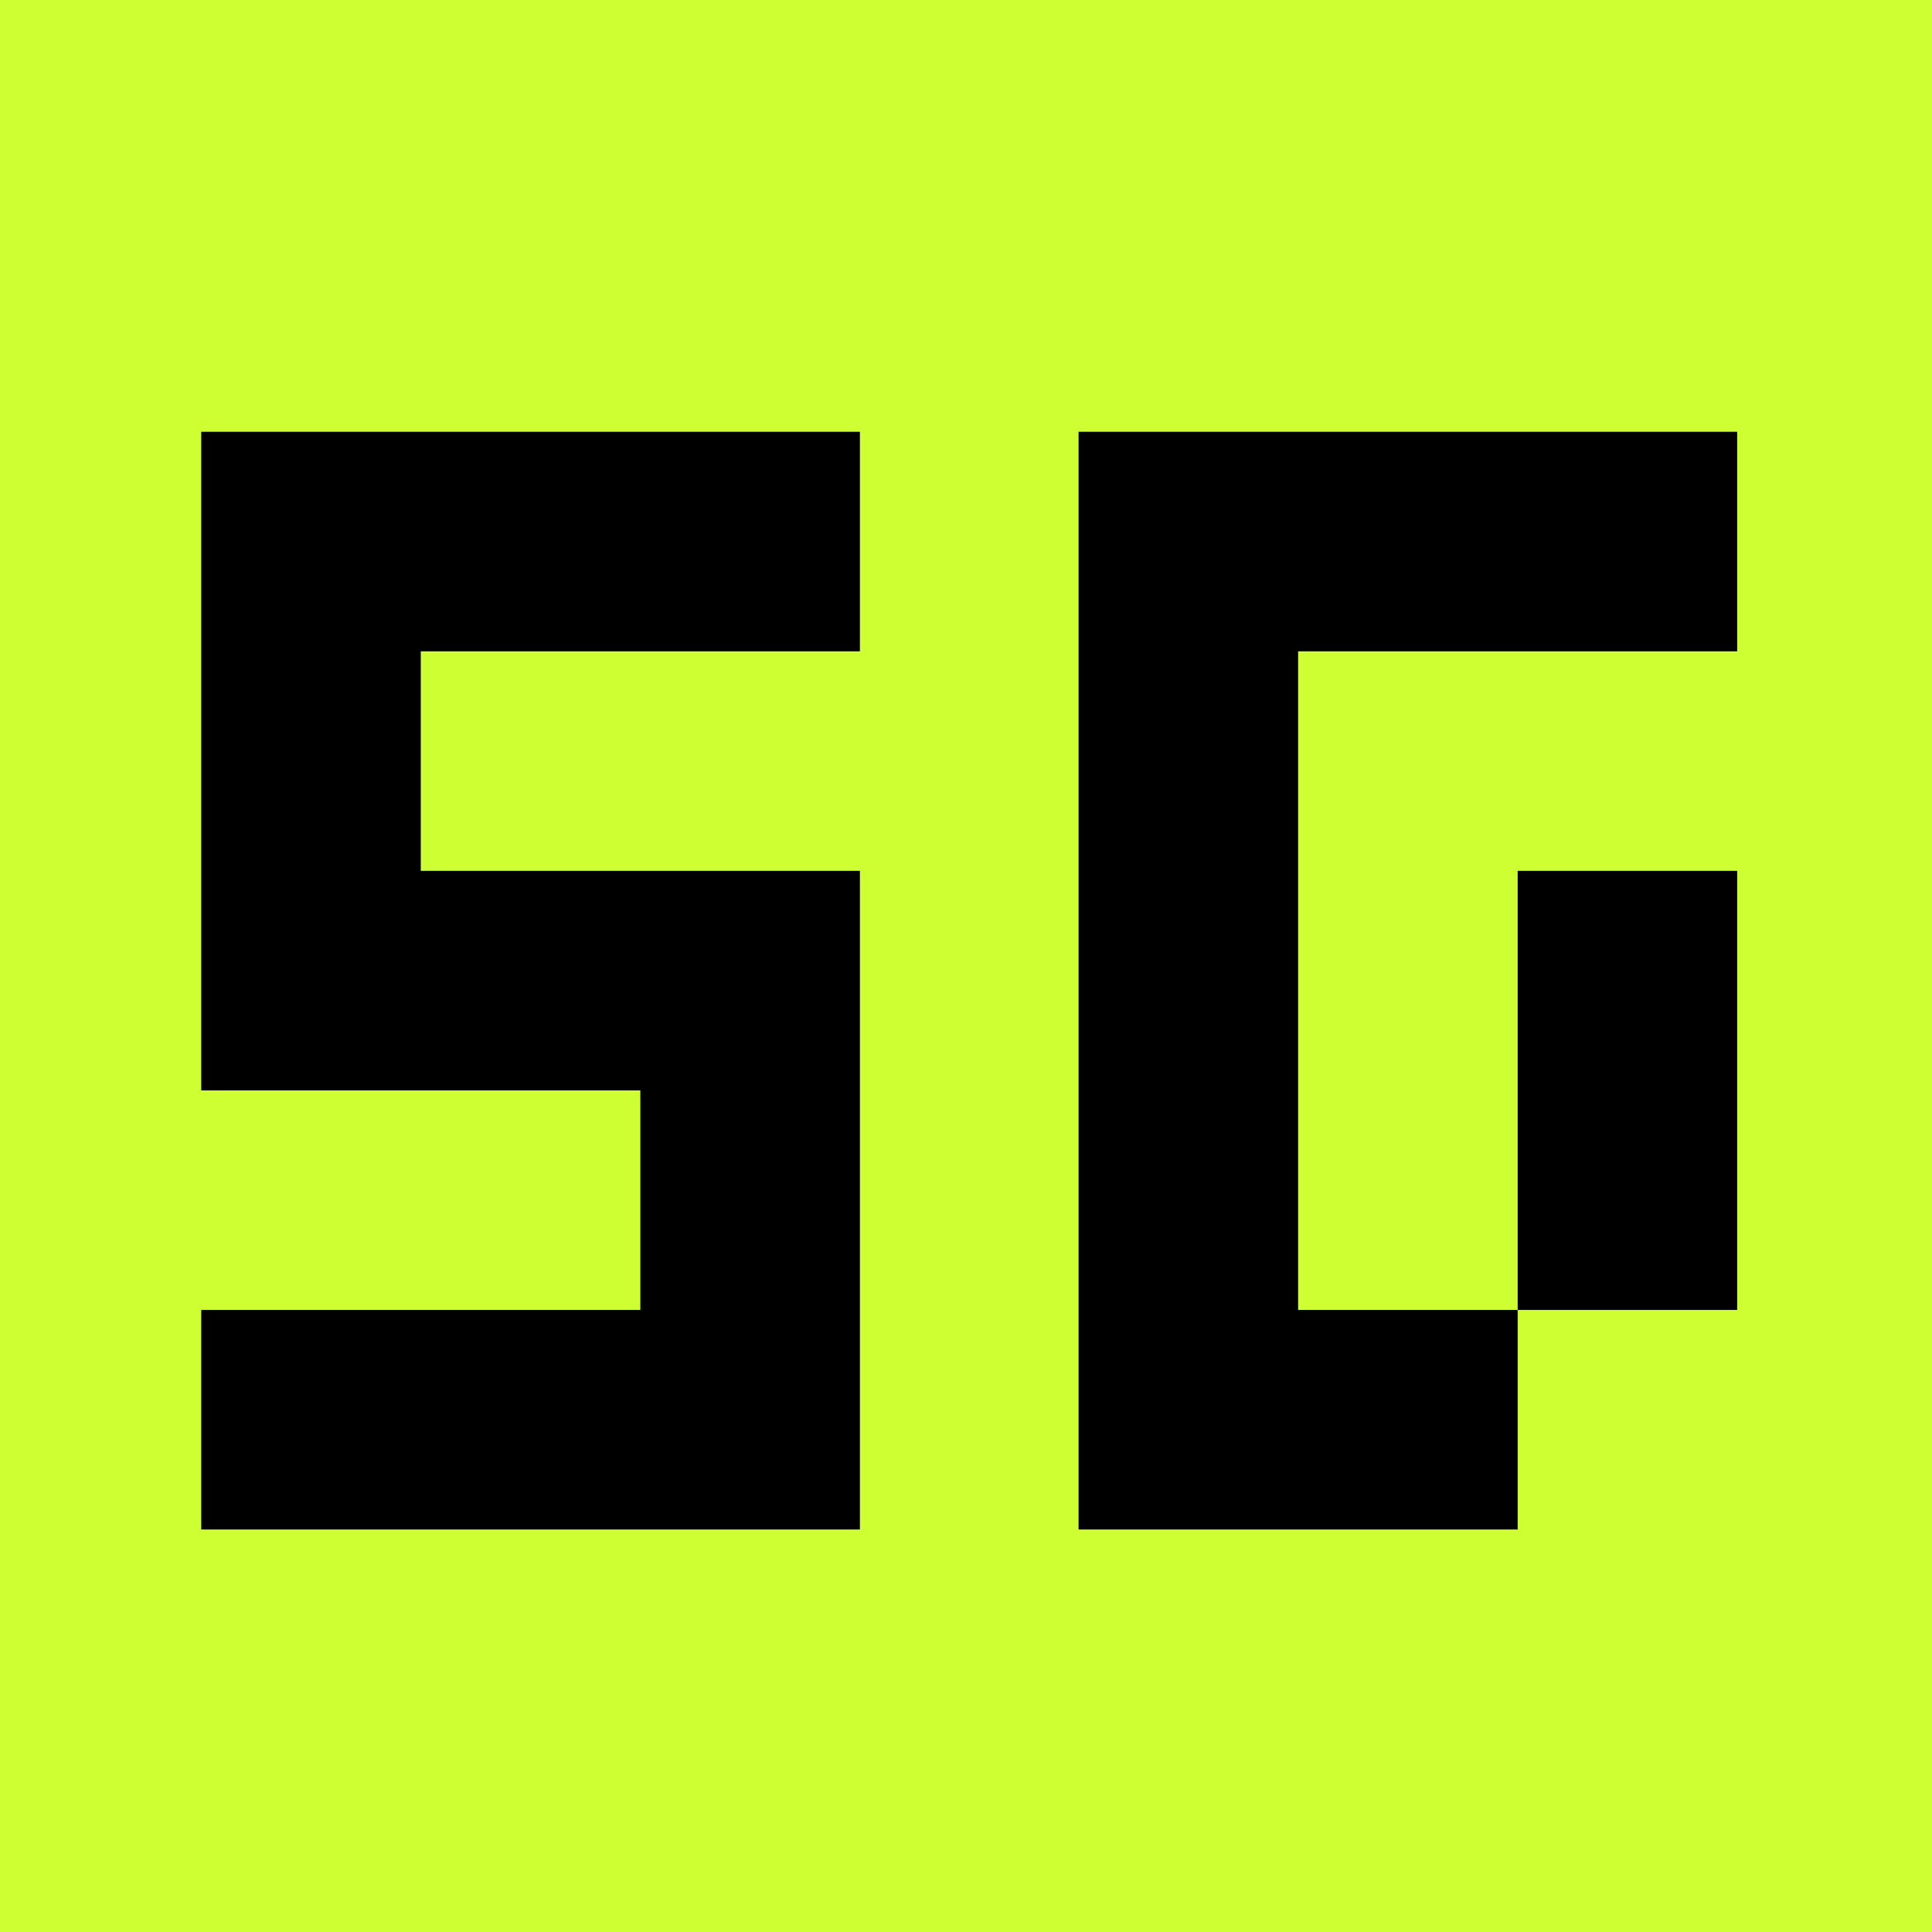
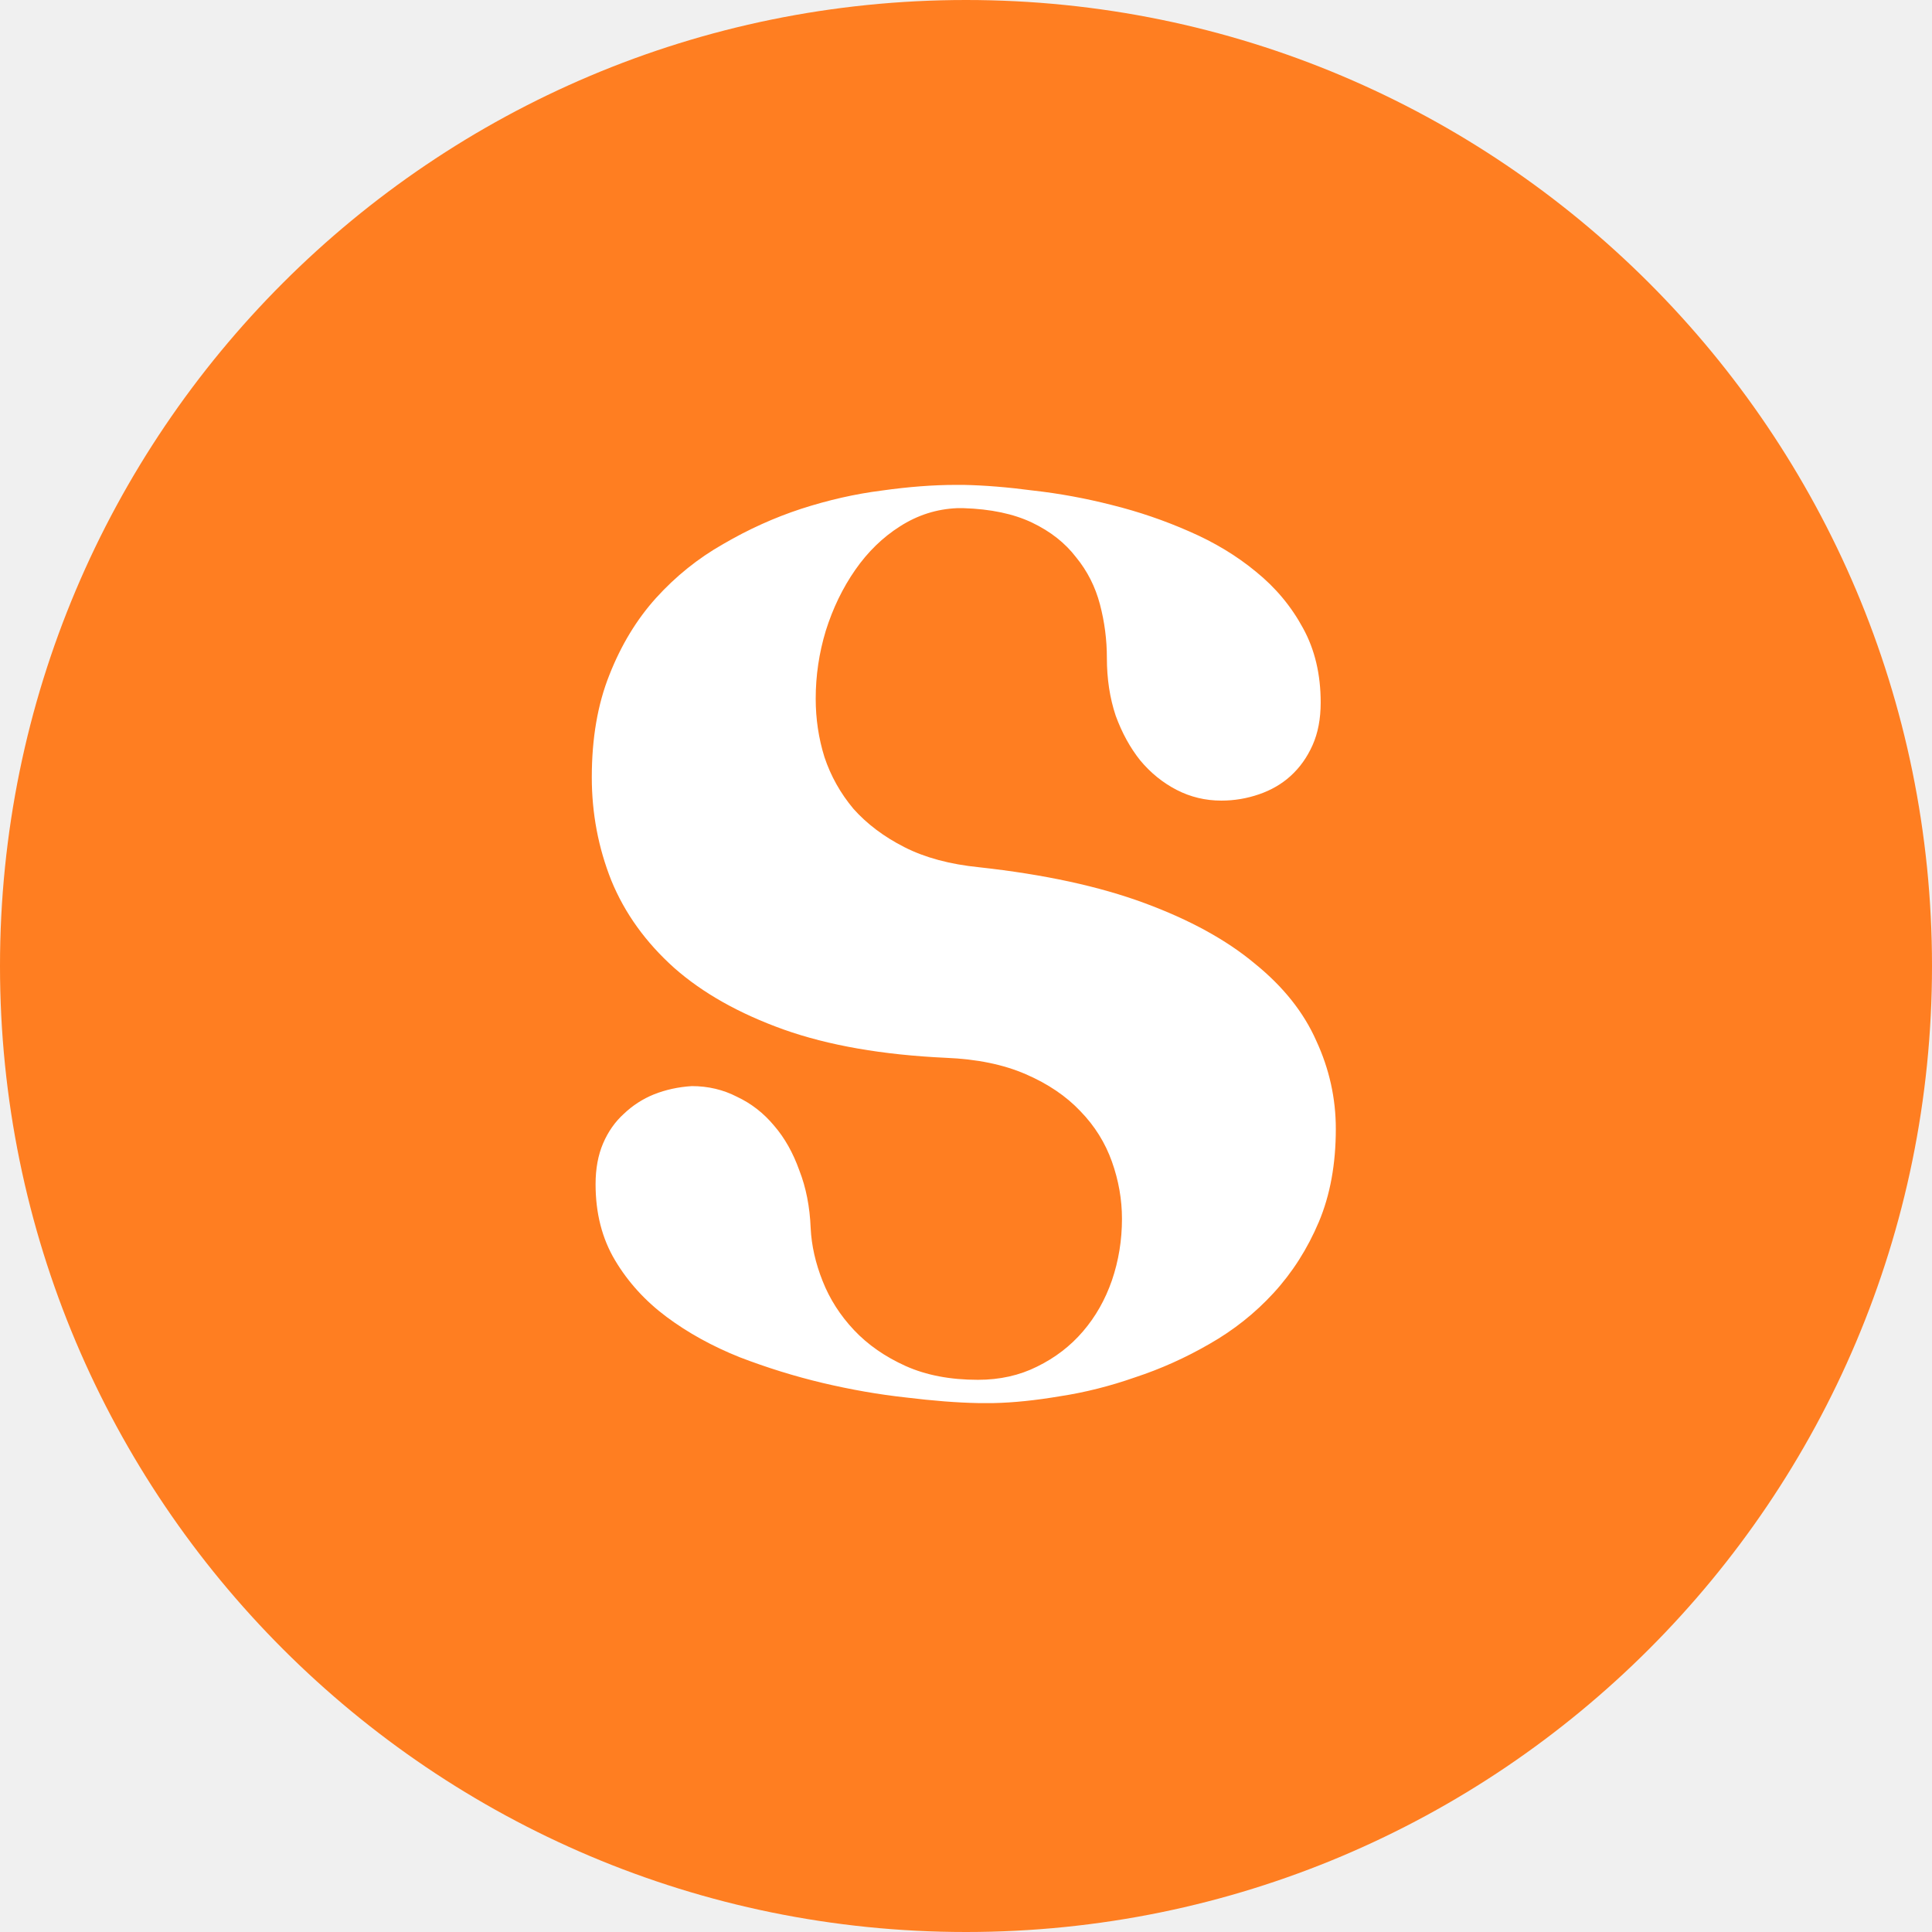
<svg xmlns="http://www.w3.org/2000/svg" width="48" height="48" viewBox="0 0 48 48" fill="none">
-   <g clip-path="url(#clip0_2468_26)">
-     <rect width="48" height="48" fill="#CDFF33" />
-     <path d="M5 32.545H15.909V27.091H5V10.727H21.364V16.182H10.454V21.636H21.364V38H5V32.545ZM32.251 32.545H37.706V38H26.797V10.727H43.16V16.182H32.251V32.545ZM37.706 21.636H43.16V32.545H37.706V21.636Z" fill="black" />
-   </g>
-   <defs>
-     <clipPath id="clip0_2468_26">
-       <rect width="48" height="48" fill="white" />
-     </clipPath>
-   </defs>
+   <rect width="48" height="48" rx="24" fill="#FF7E21" />
+   <path d="M24.328 21.547C25.943 21.724 27.312 22.021 28.438 22.438C29.562 22.854 30.474 23.354 31.172 23.938C31.88 24.51 32.391 25.151 32.703 25.859C33.026 26.557 33.188 27.287 33.188 28.047C33.188 28.922 33.047 29.693 32.766 30.359C32.484 31.026 32.109 31.615 31.641 32.125C31.182 32.625 30.651 33.047 30.047 33.391C29.453 33.734 28.838 34.01 28.203 34.219C27.578 34.438 26.958 34.594 26.344 34.688C25.729 34.792 25.177 34.849 24.688 34.859H24.297C23.776 34.849 23.177 34.802 22.5 34.719C21.833 34.646 21.146 34.526 20.438 34.359C19.74 34.193 19.052 33.979 18.375 33.719C17.698 33.448 17.094 33.115 16.562 32.719C16.031 32.323 15.604 31.854 15.281 31.312C14.958 30.771 14.797 30.141 14.797 29.422C14.797 29.037 14.859 28.698 14.984 28.406C15.109 28.115 15.281 27.87 15.5 27.672C15.719 27.463 15.969 27.302 16.25 27.188C16.542 27.073 16.854 27.005 17.188 26.984C17.594 26.984 17.969 27.073 18.312 27.25C18.667 27.417 18.974 27.656 19.234 27.969C19.495 28.271 19.703 28.641 19.859 29.078C20.026 29.505 20.12 29.984 20.141 30.516C20.162 30.943 20.26 31.38 20.438 31.828C20.615 32.276 20.875 32.682 21.219 33.047C21.562 33.411 21.99 33.708 22.5 33.938C23.01 34.167 23.609 34.281 24.297 34.281C24.838 34.281 25.328 34.172 25.766 33.953C26.213 33.734 26.594 33.443 26.906 33.078C27.219 32.714 27.458 32.292 27.625 31.812C27.792 31.323 27.875 30.812 27.875 30.281C27.875 29.802 27.792 29.328 27.625 28.859C27.458 28.391 27.198 27.974 26.844 27.609C26.49 27.234 26.037 26.927 25.484 26.688C24.932 26.448 24.271 26.312 23.5 26.281C21.927 26.208 20.583 25.974 19.469 25.578C18.365 25.182 17.458 24.672 16.75 24.047C16.042 23.412 15.521 22.688 15.188 21.875C14.865 21.062 14.703 20.208 14.703 19.312C14.703 18.344 14.849 17.495 15.141 16.766C15.432 16.026 15.818 15.391 16.297 14.859C16.787 14.318 17.344 13.87 17.969 13.516C18.594 13.151 19.24 12.859 19.906 12.641C20.583 12.422 21.25 12.271 21.906 12.188C22.573 12.094 23.188 12.047 23.75 12.047H23.938C24.458 12.057 25.037 12.104 25.672 12.188C26.318 12.26 26.969 12.38 27.625 12.547C28.292 12.713 28.932 12.932 29.547 13.203C30.172 13.474 30.724 13.807 31.203 14.203C31.693 14.599 32.083 15.068 32.375 15.609C32.667 16.141 32.812 16.755 32.812 17.453C32.812 17.859 32.745 18.213 32.609 18.516C32.474 18.818 32.292 19.073 32.062 19.281C31.844 19.479 31.583 19.63 31.281 19.734C30.979 19.838 30.667 19.891 30.344 19.891C29.948 19.891 29.578 19.802 29.234 19.625C28.891 19.448 28.588 19.203 28.328 18.891C28.078 18.578 27.875 18.208 27.719 17.781C27.573 17.344 27.5 16.865 27.5 16.344C27.5 15.896 27.443 15.453 27.328 15.016C27.213 14.578 27.016 14.188 26.734 13.844C26.463 13.49 26.099 13.203 25.641 12.984C25.182 12.766 24.615 12.646 23.938 12.625H23.781C23.271 12.646 22.797 12.797 22.359 13.078C21.932 13.349 21.562 13.708 21.25 14.156C20.938 14.604 20.693 15.109 20.516 15.672C20.349 16.224 20.266 16.787 20.266 17.359C20.266 17.859 20.338 18.344 20.484 18.812C20.641 19.281 20.88 19.708 21.203 20.094C21.537 20.469 21.958 20.787 22.469 21.047C22.979 21.307 23.599 21.474 24.328 21.547Z" fill="white" />
</svg>
